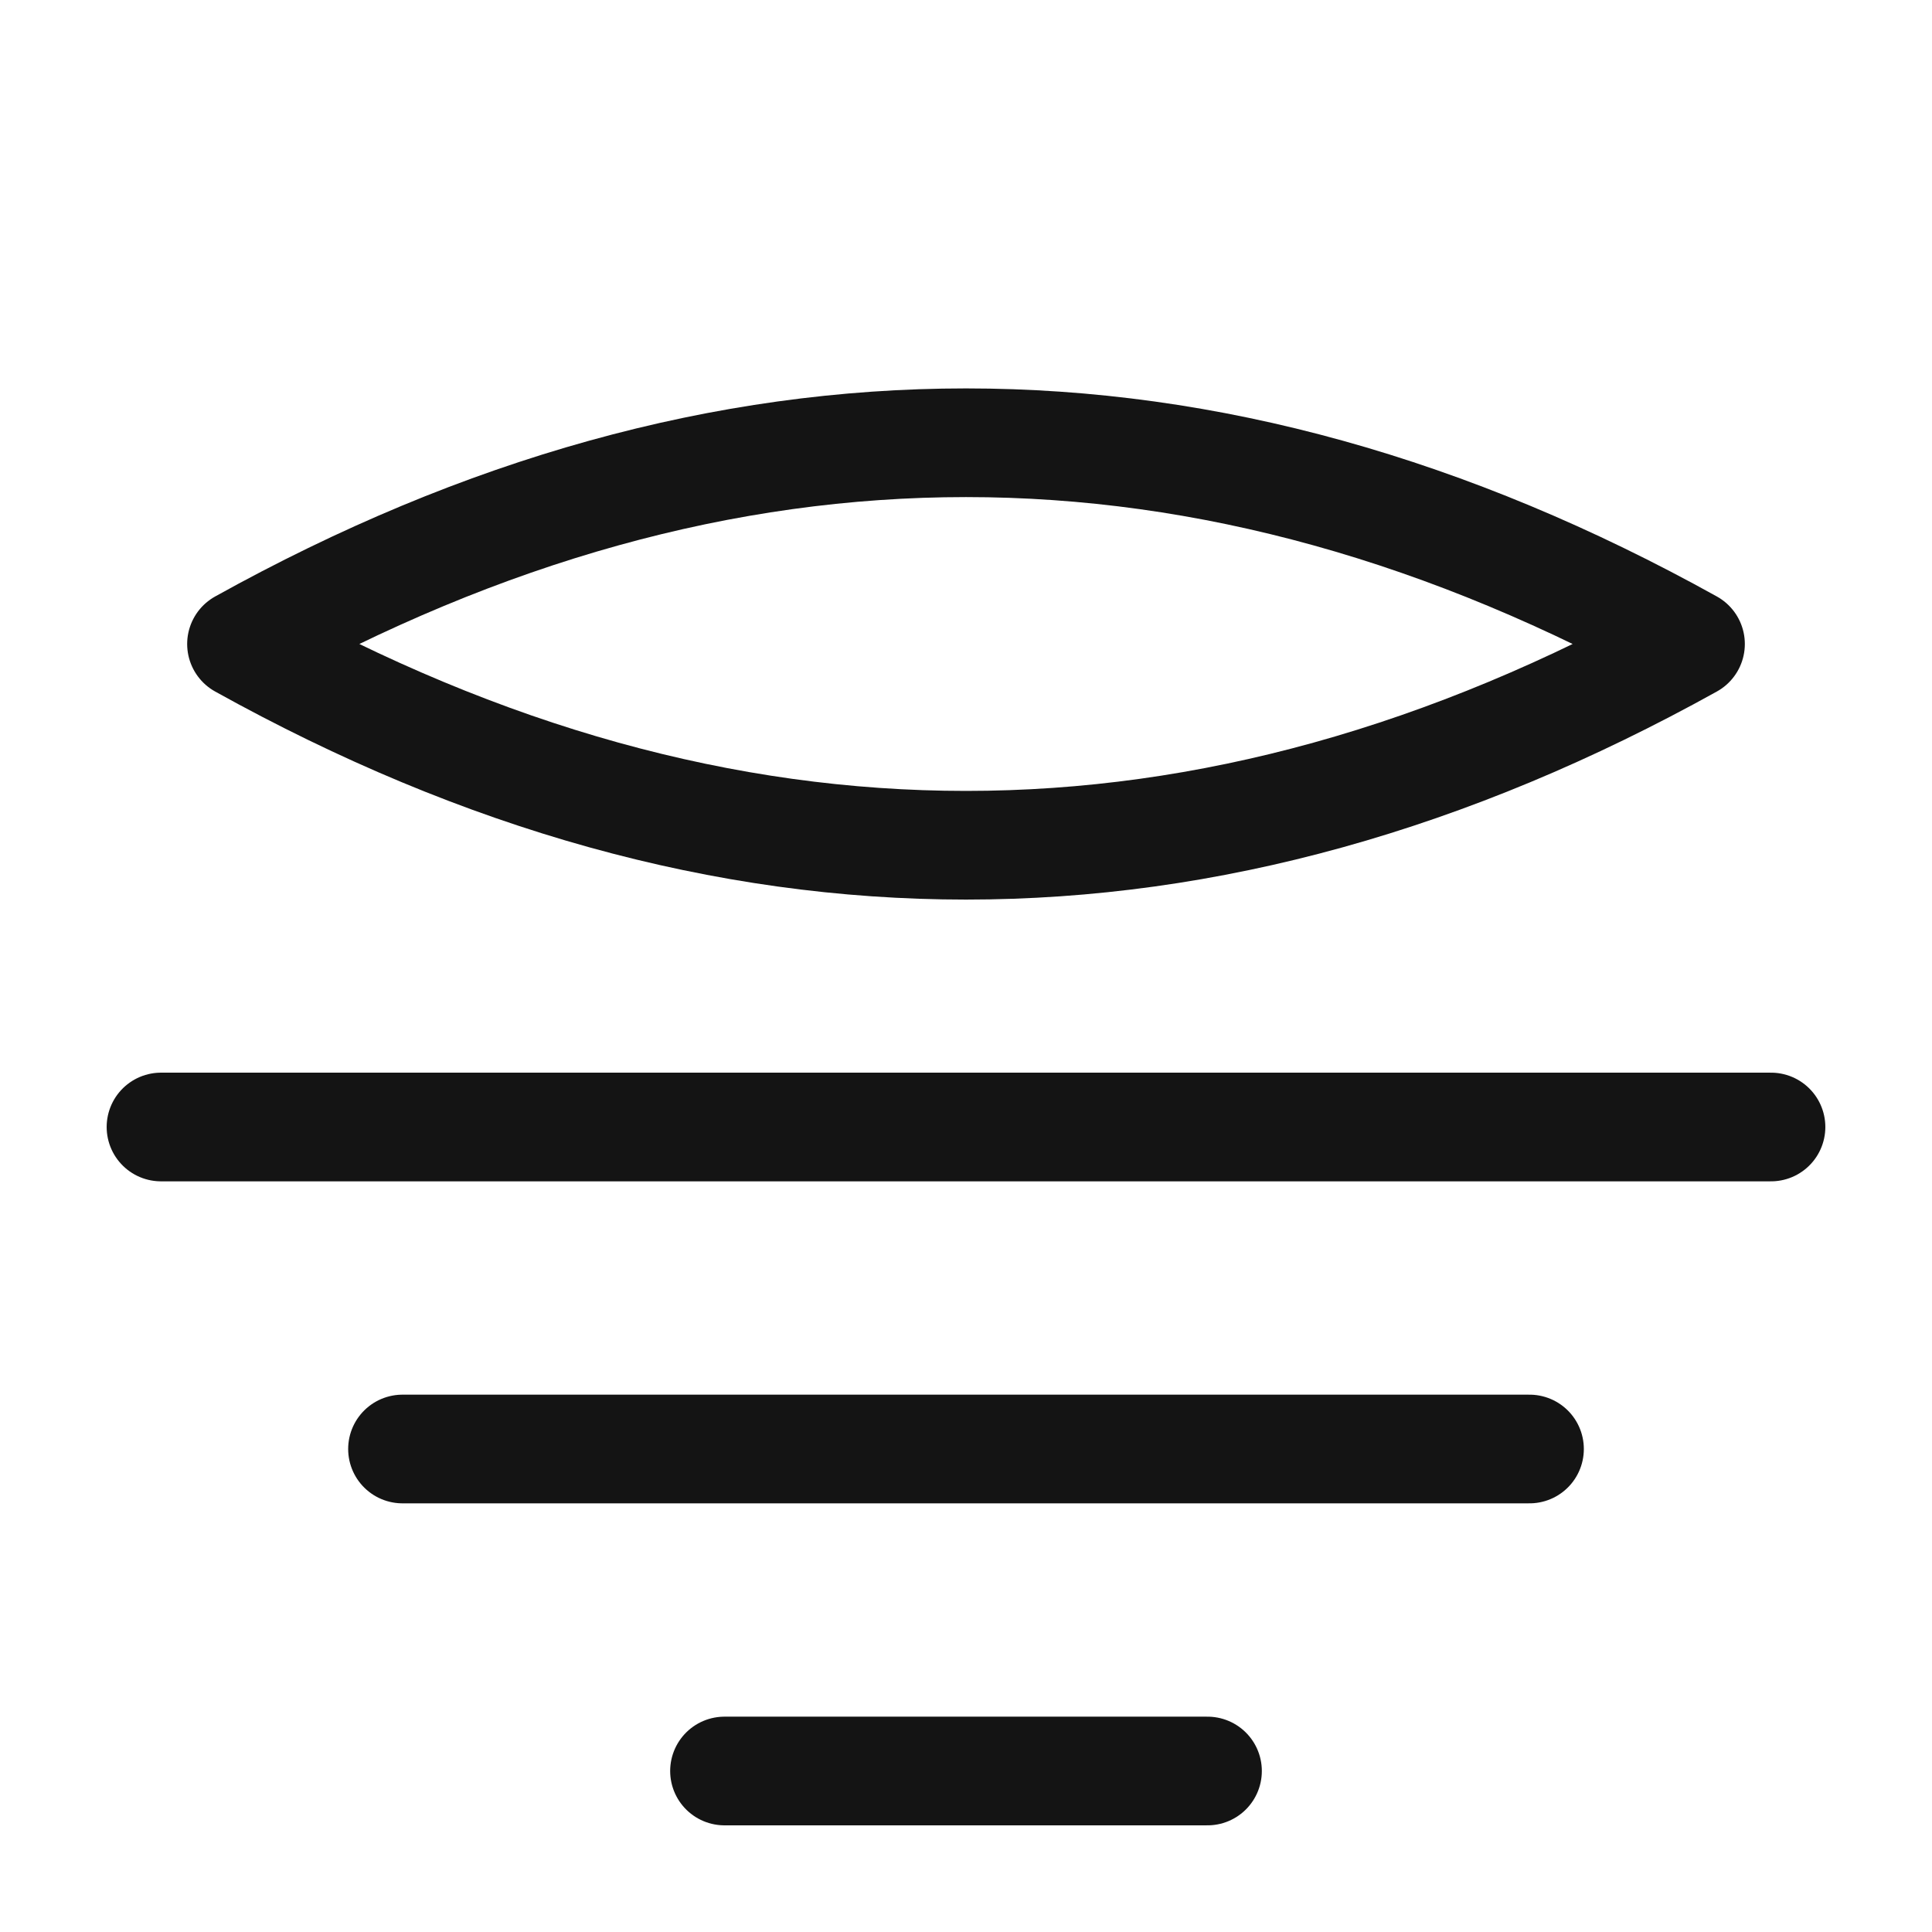
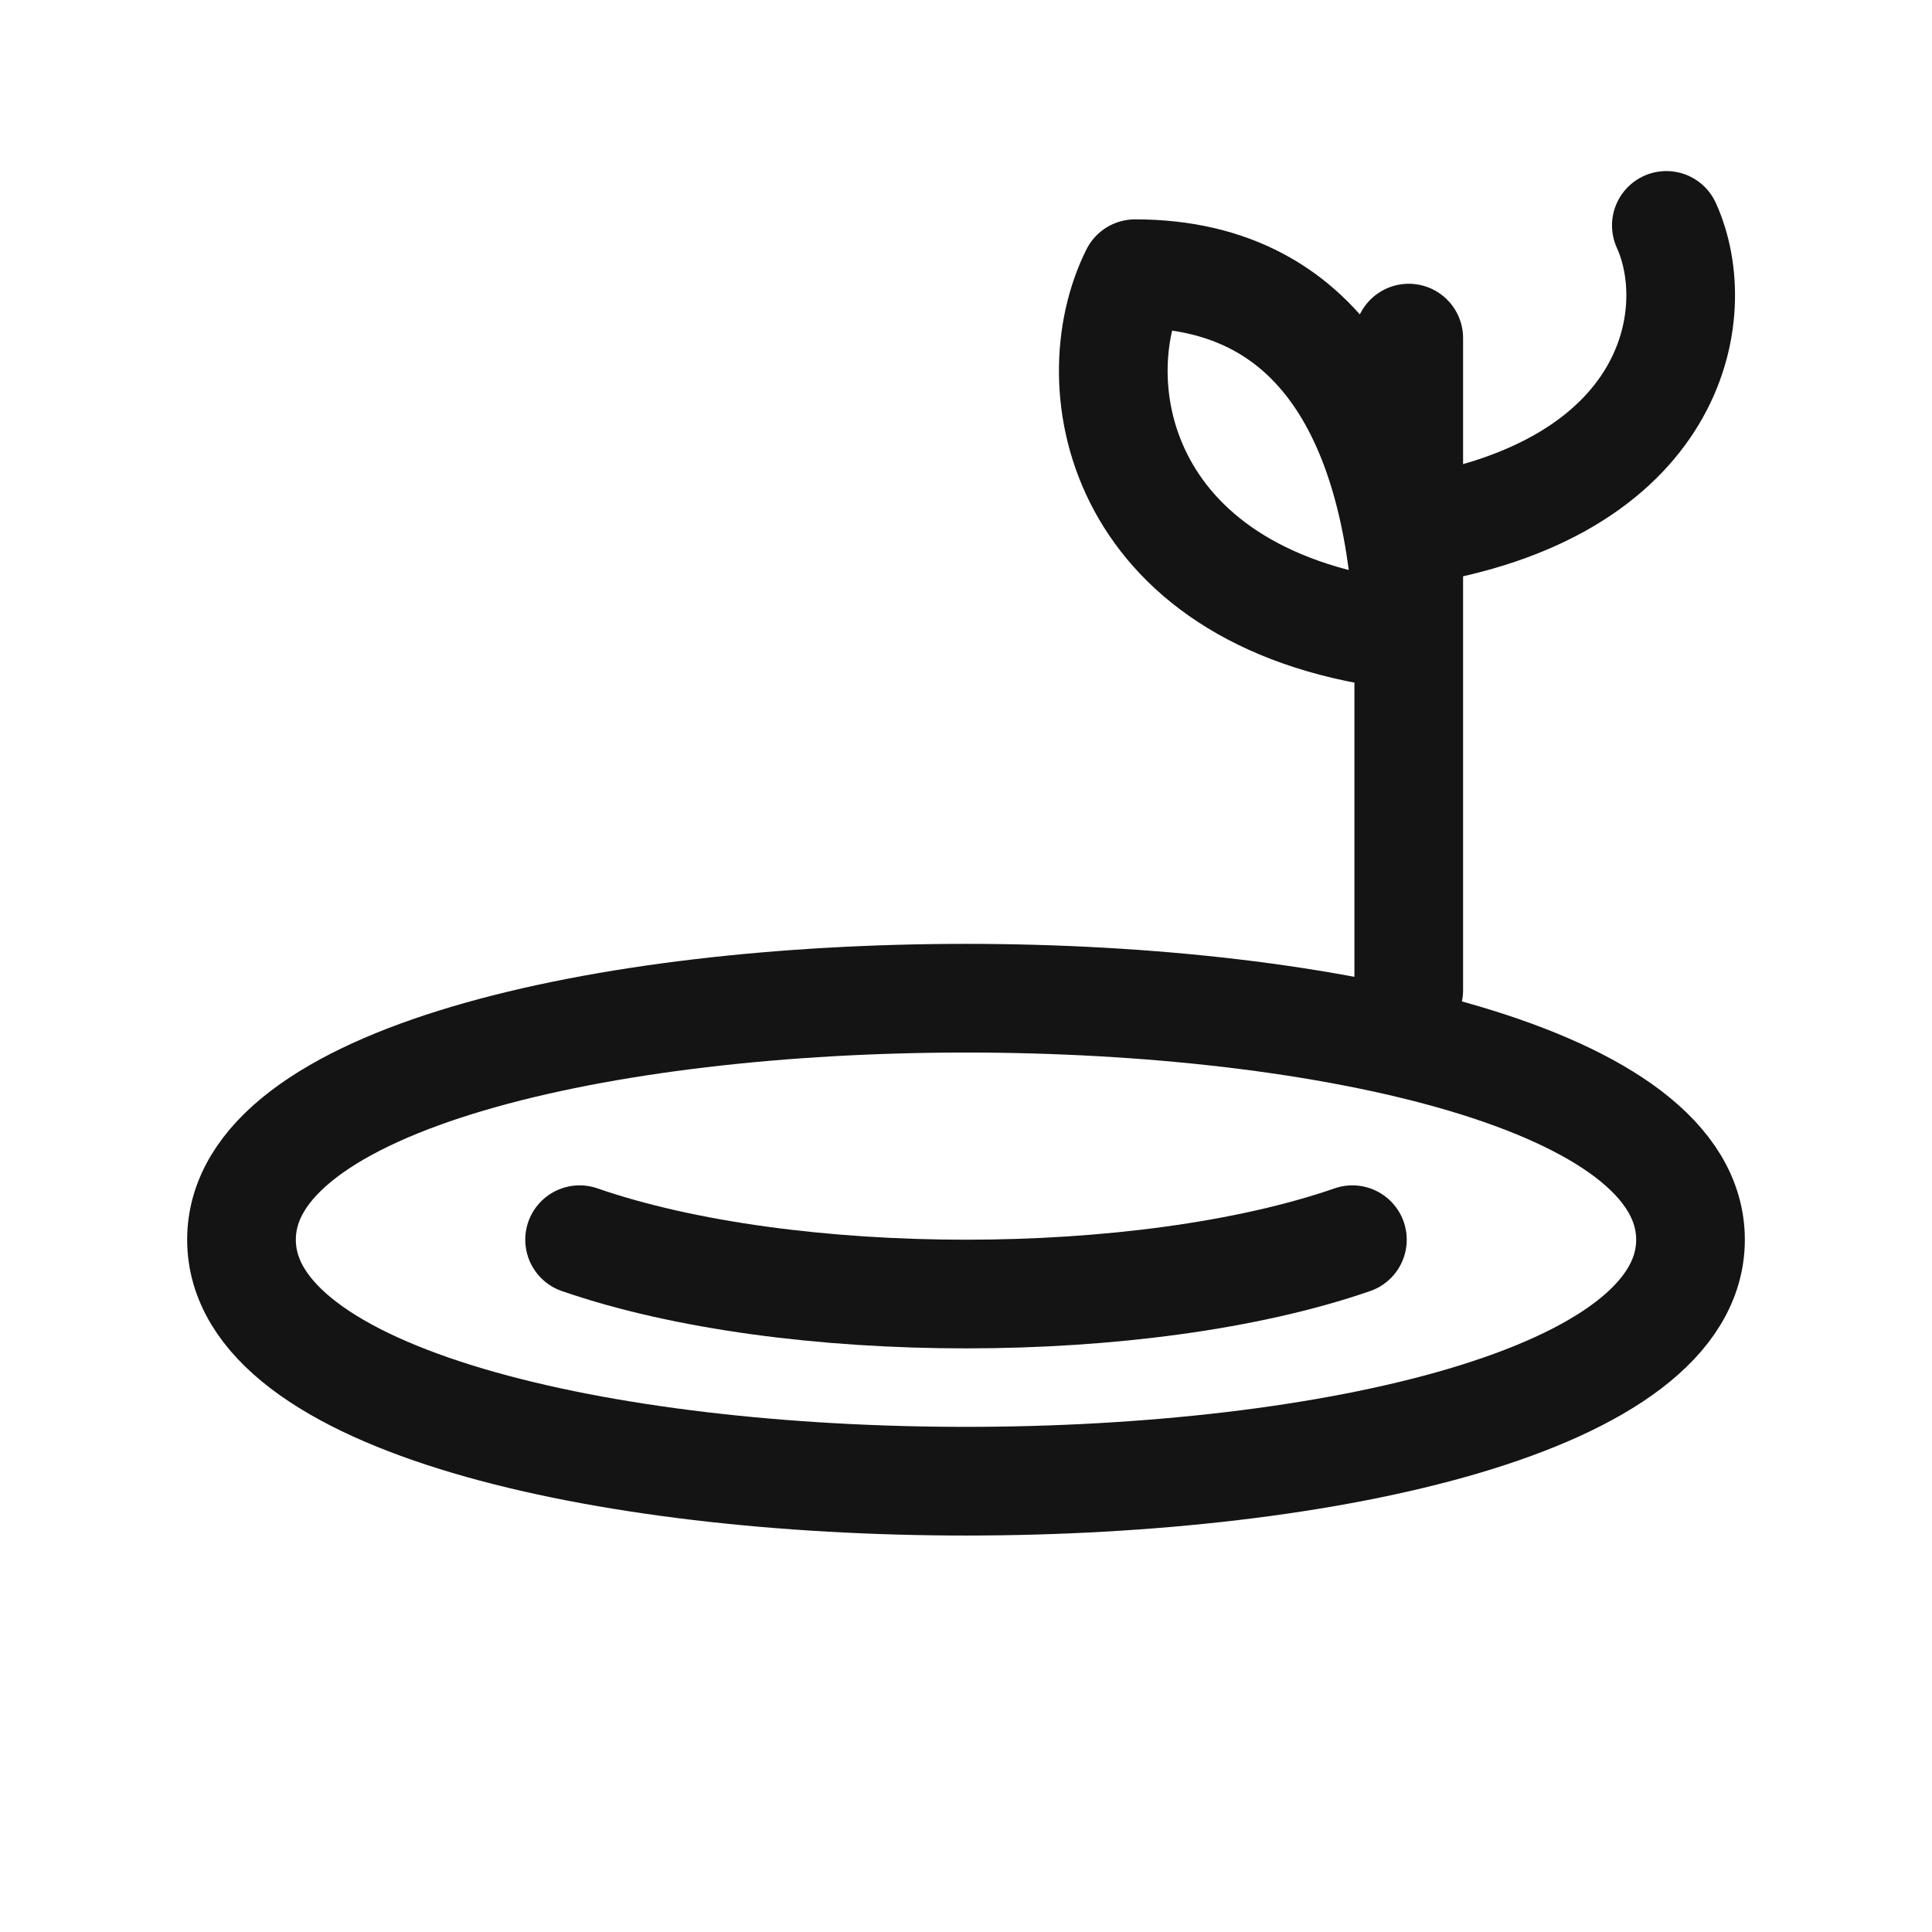
<svg xmlns="http://www.w3.org/2000/svg" viewBox="0 0 24 24" fill="none" stroke="#141414" stroke-width="1.35" stroke-linecap="round" stroke-linejoin="round">
-   <path d="M3 8Q12 3 21 8Q12 13 3 8ZM2 14H22M5 18H19M9 22H15" />
+   <path d="M3 15.4C3 11.4 21 11.4 21 15.4C21 19.4 3 19.4 3 15.4Z" />
+   <path d="M7.2 15.4C9.8 16.3 14.2 16.3 16.8 15.4" />
+   <path d="M17.5 12.3V4.2M17.5 7.9C13.9 7.5 13.4 4.8 14.1 3.4C16.5 3.4 17.4 5.4 17.5 7.9M17.5 6.6C20.8 6.1 21.2 3.9 20.7 2.8" />
</svg>
